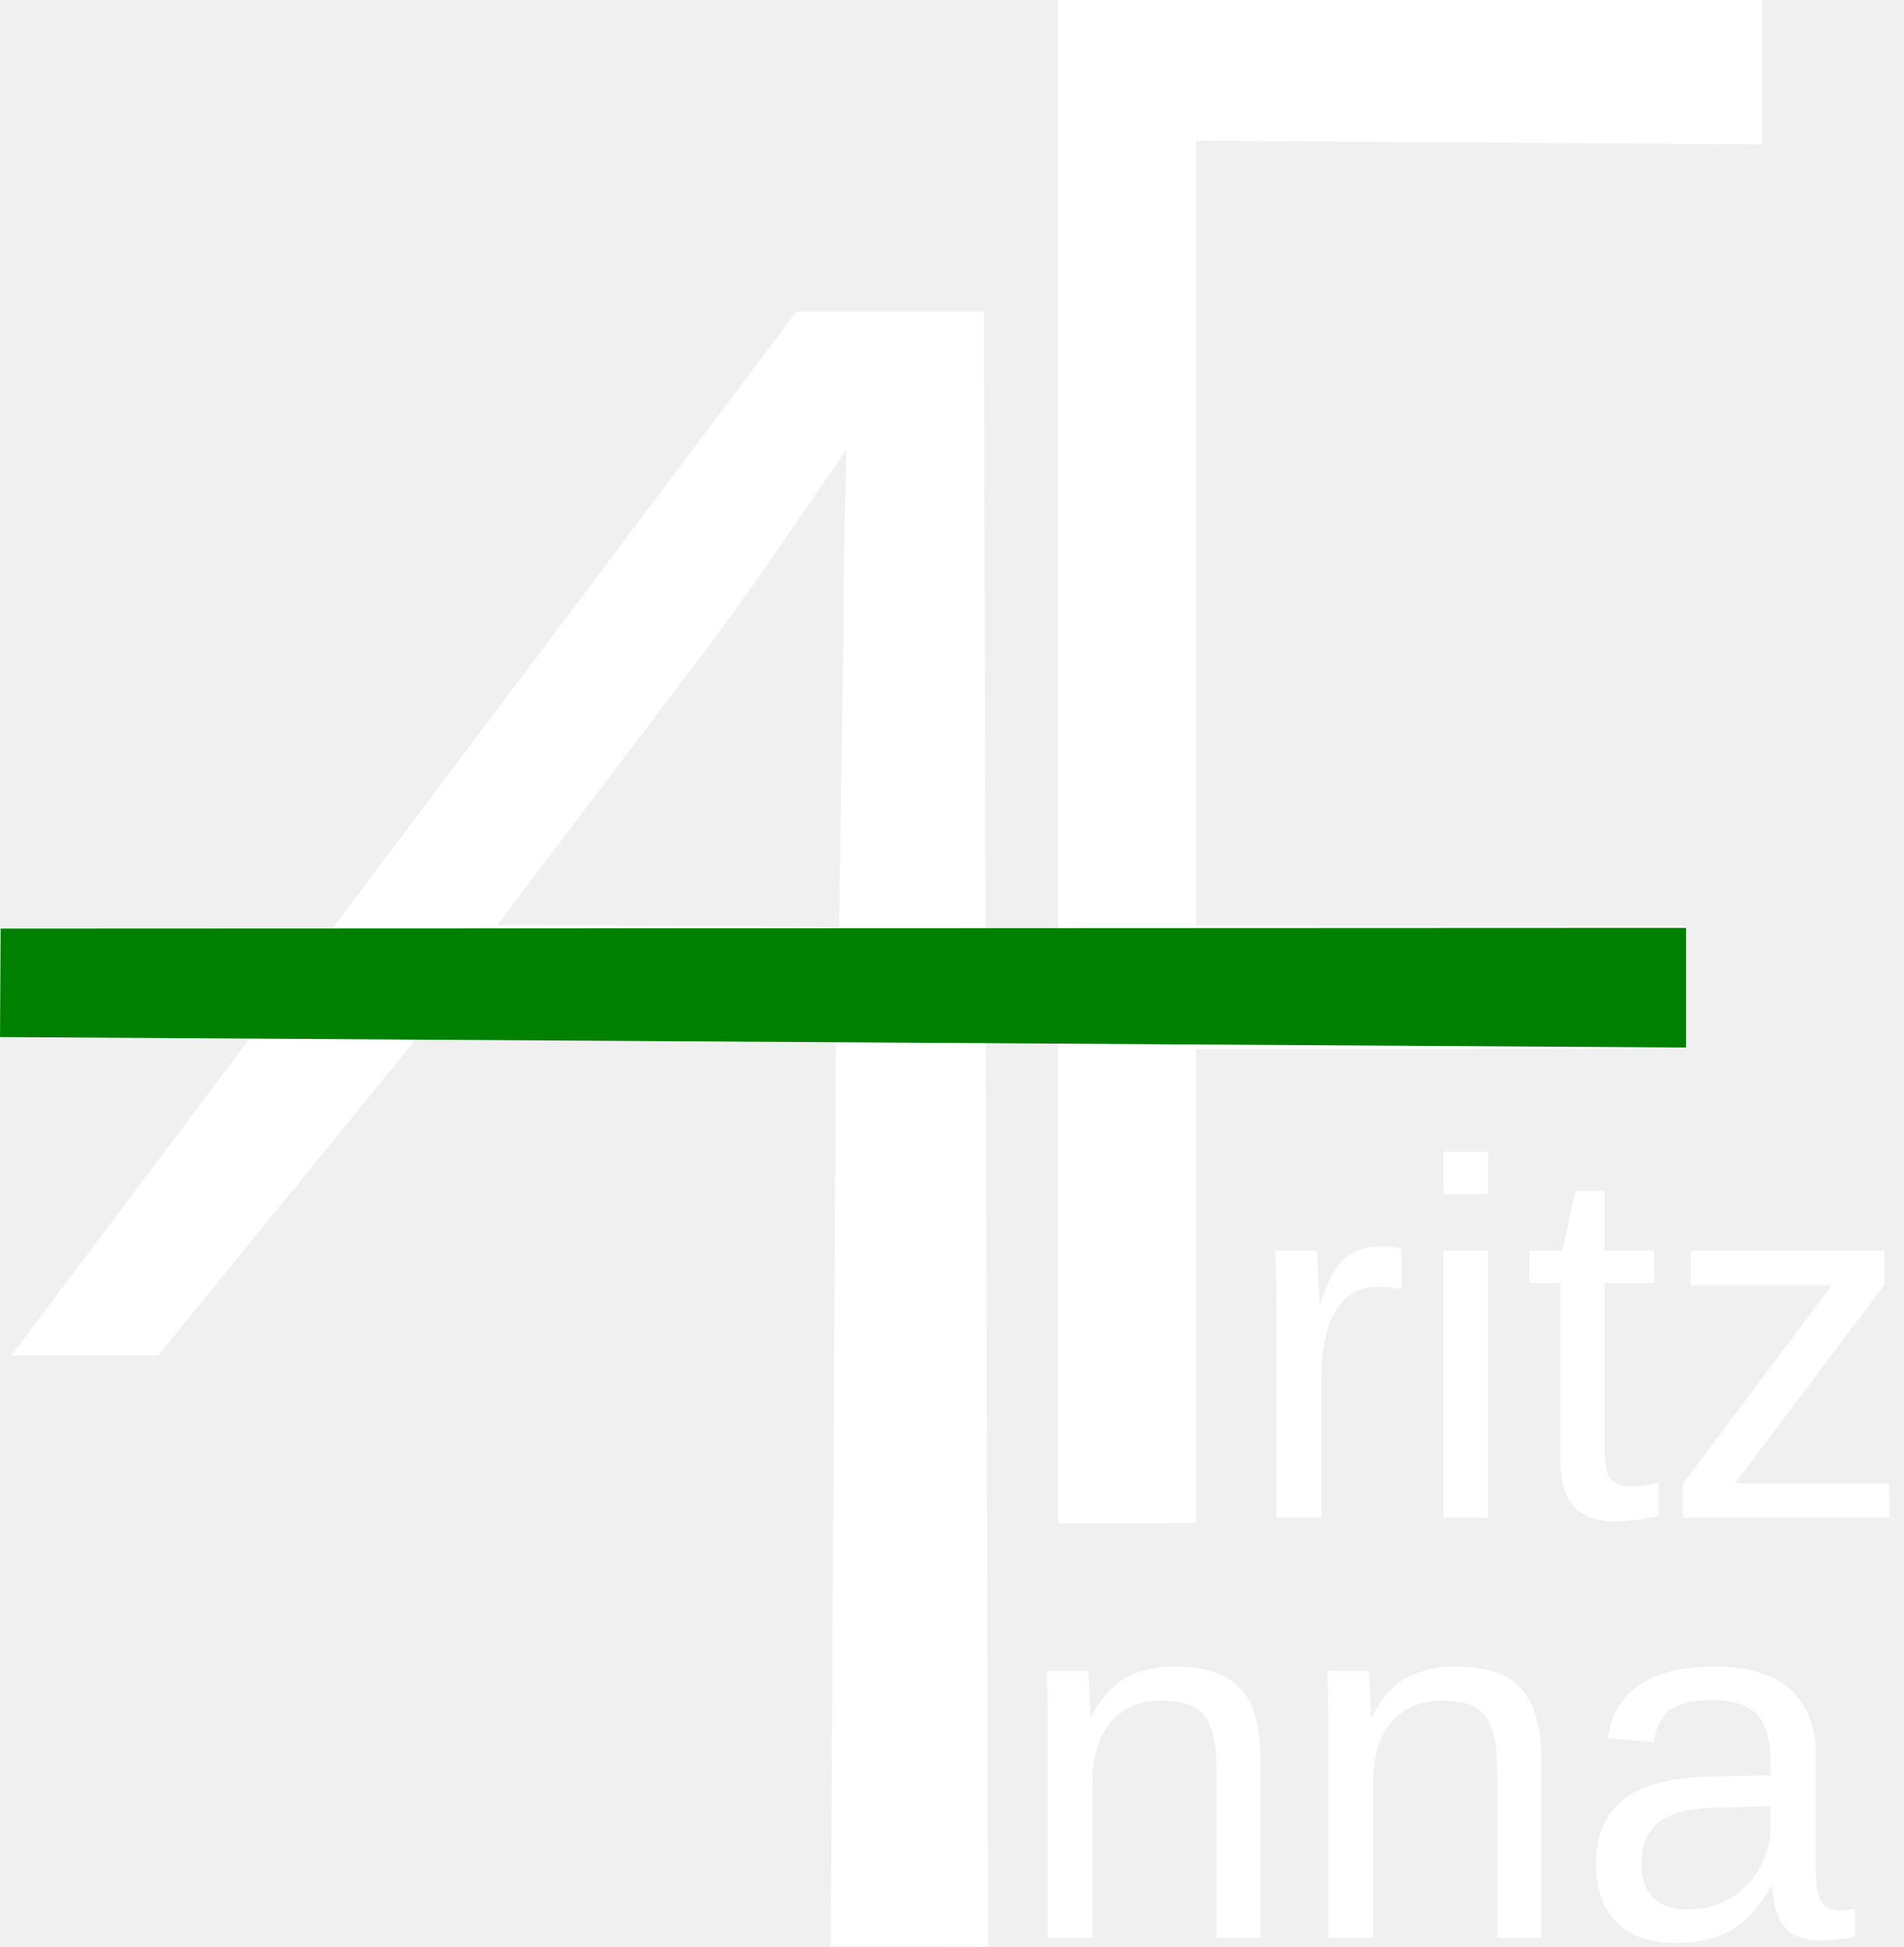
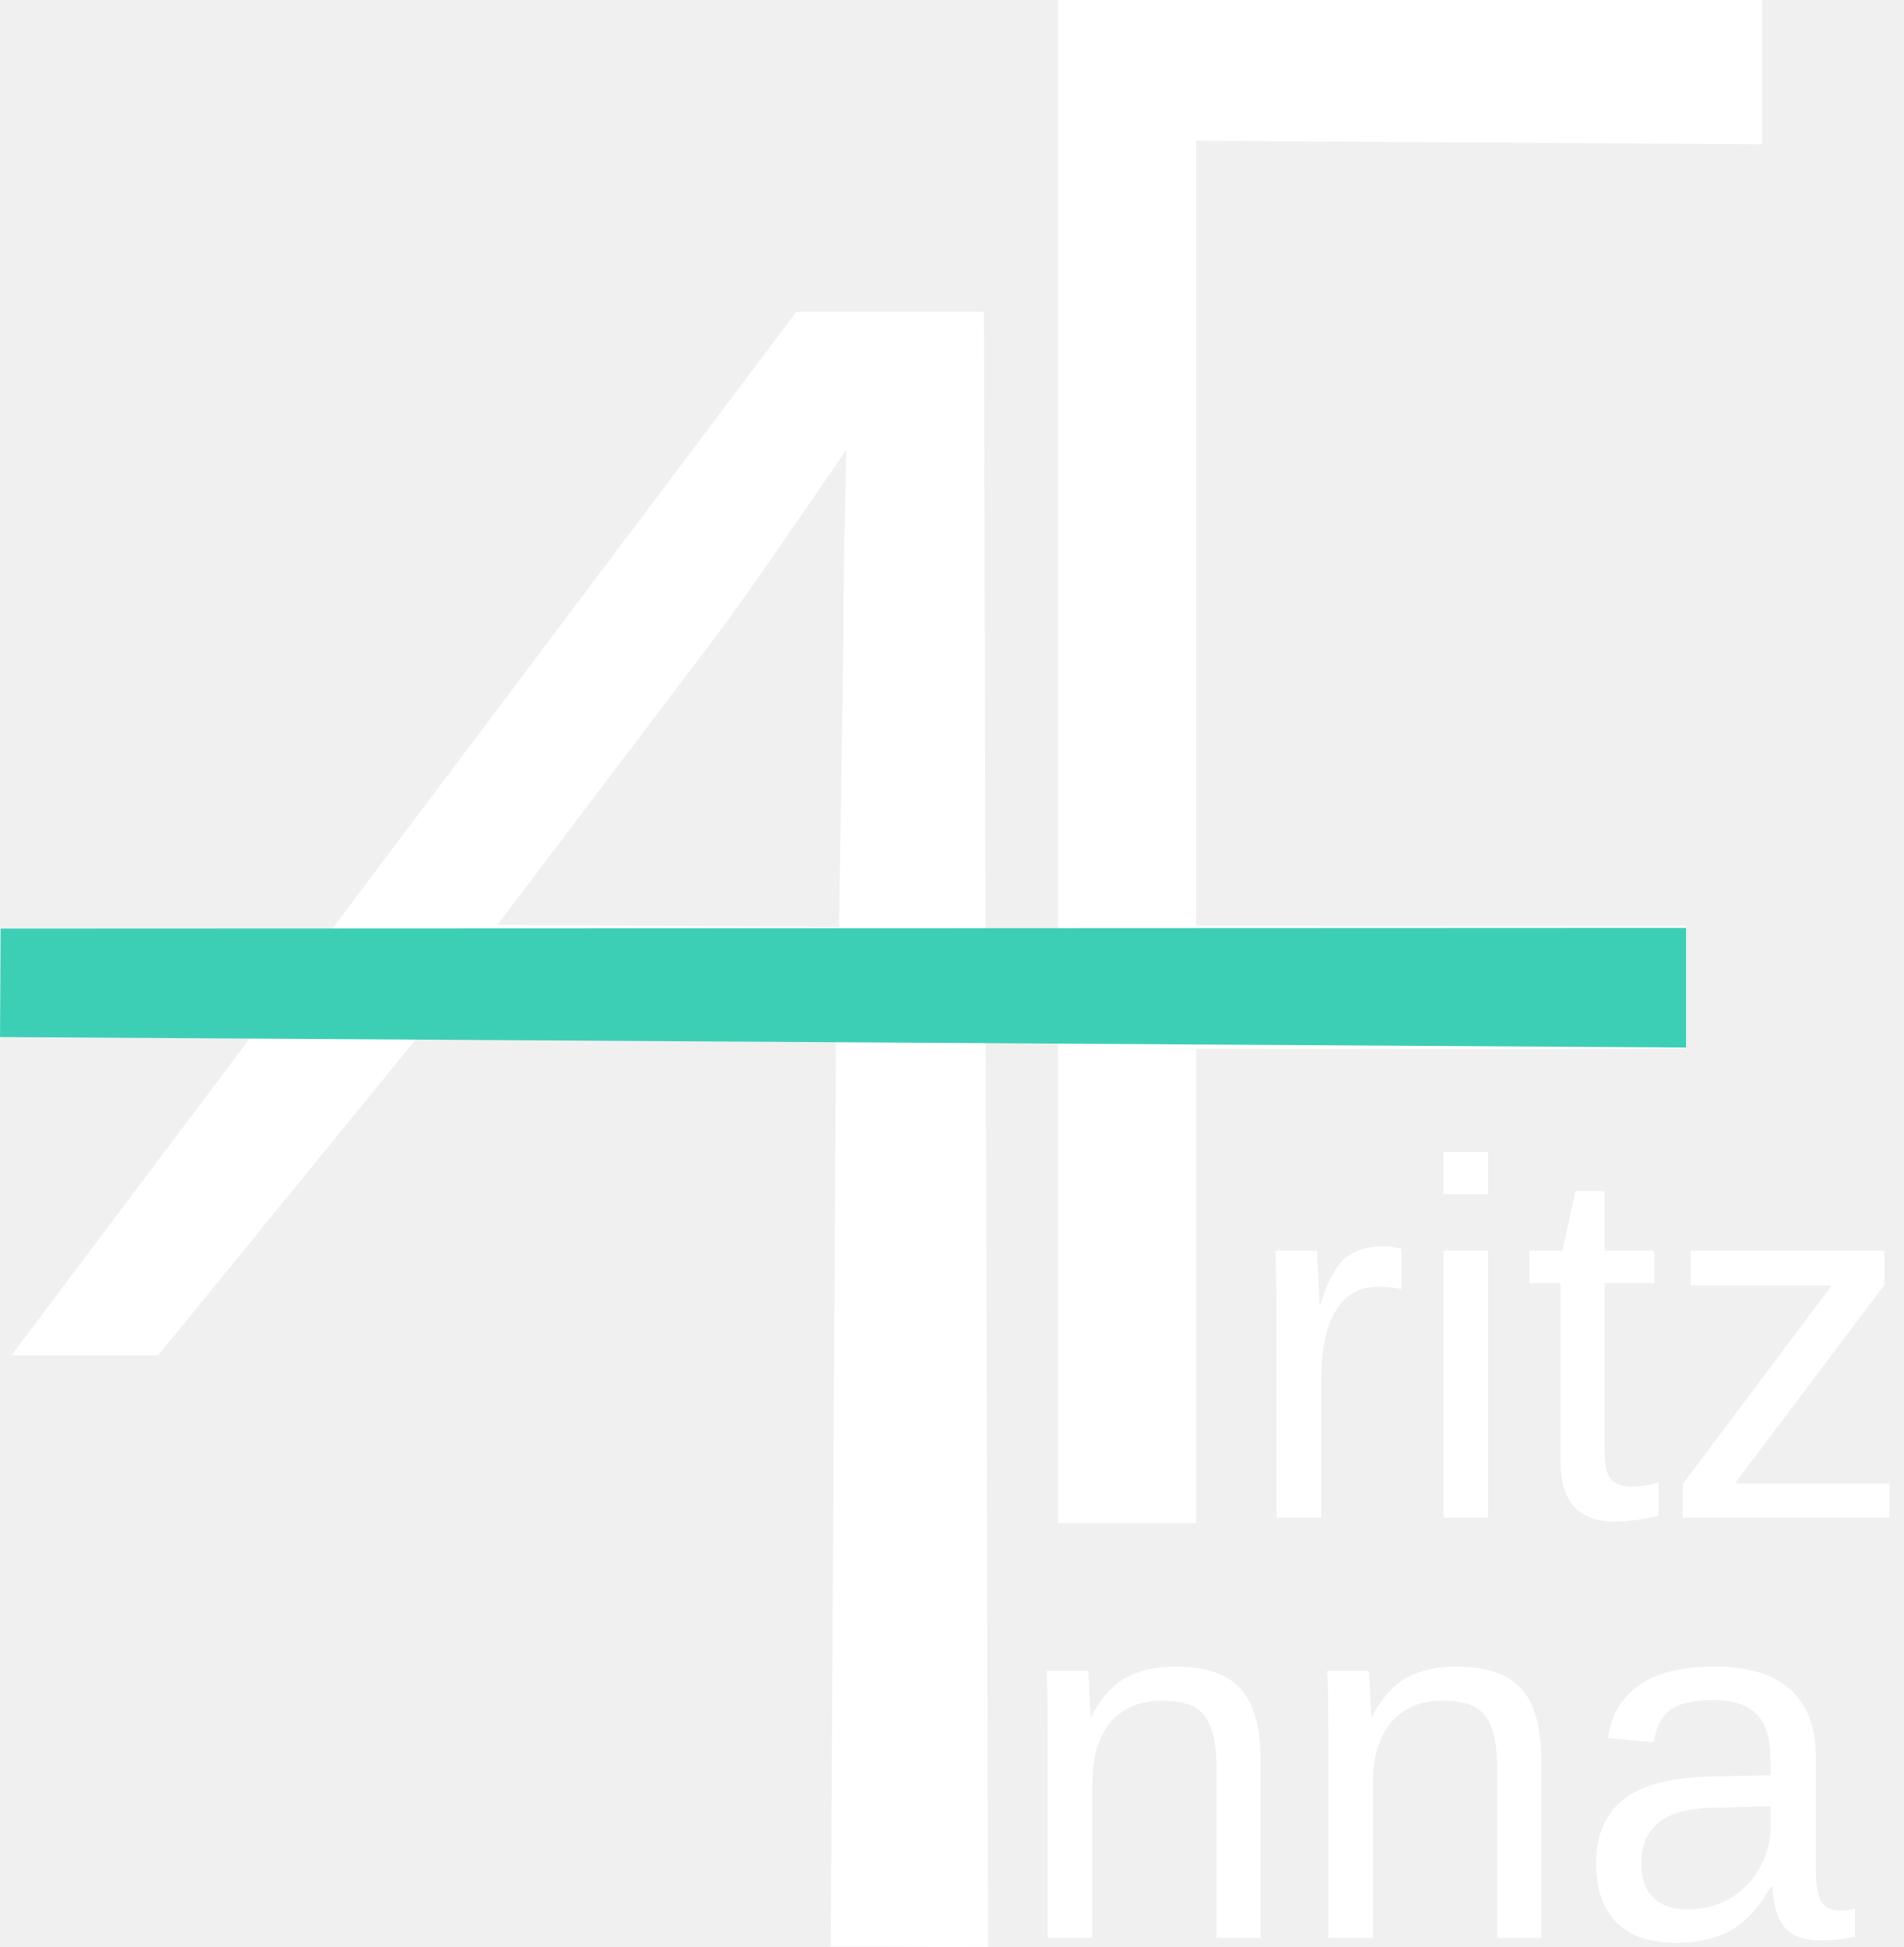
<svg xmlns="http://www.w3.org/2000/svg" width="47.909mm" height="48.993mm" viewBox="0 0 47.909 48.993" version="1.1" id="svg1">
  <defs id="defs1" />
  <g id="layer1" transform="translate(-50.09232,-54.96625)">
    <path style="font-size:36.689px;font-family:Arial;-inkscape-font-specification:'Arial, Normal';fill:#ffffff;fill-opacity:1stroke-width:0.265" d="M 50.379,89.073 70.134,62.81 h 4.72 l 0.104,41.149 -3.959,-0.011 0.13,-22.829 -10.495,-0.094 -6.564,8.048 z m 12.227,-10.831 8.601,0.047 0.111,-7.273 c 0,-2.22 0.042,-3.158 0.075,-4.736 -1.299,1.888 -2.322,3.398 -3.189,4.573 z" id="text1" aria-label="AF" />
    <path d="M 76.719,93.294 V 54.966 h 17.717 v 3.631 l -14.242,-0.089 v 19.754 h 12.325 v 3.099 H 80.195 v 11.931 z" id="text19" style="font-size:36.689px;font-family:Arial;-inkscape-font-specification:'Arial, Normal';fill:#ffffff;fill-opacity:1;stroke-width:0.265" aria-label="F" />
    <text xml:space="preserve" style="font-style:normal;font-variant:normal;font-weight:normal;font-stretch:normal;font-size:12.7px;font-family:Arial;-inkscape-font-specification:'Arial, Normal';font-variant-ligatures:normal;font-variant-caps:normal;font-variant-numeric:normal;font-variant-east-asian:normal;fill:#ffffff;fill-opacity:1;stroke-width:0.265" x="75.581" y="103.733" id="text20">
      <tspan id="tspan19" style="font-style:normal;font-variant:normal;font-weight:normal;font-stretch:normal;font-size:12.7px;font-family:Arial;-inkscape-font-specification:'Arial, Normal';font-variant-ligatures:normal;font-variant-caps:normal;font-variant-numeric:normal;font-variant-east-asian:normal;stroke-width:0.265" x="75.581" y="103.733">nna</tspan>
    </text>
    <text xml:space="preserve" style="font-style:normal;font-variant:normal;font-weight:normal;font-stretch:normal;font-size:12.7px;font-family:Arial;-inkscape-font-specification:'Arial, Normal';font-variant-ligatures:normal;font-variant-caps:normal;font-variant-numeric:normal;font-variant-east-asian:normal;fill:#ffffff;fill-opacity:1;stroke-width:0.265" x="81.345" y="93.159" id="text20-6">
      <tspan id="tspan19-4" style="font-style:normal;font-variant:normal;font-weight:normal;font-stretch:normal;font-size:12.7px;font-family:Arial;-inkscape-font-specification:'Arial, Normal';font-variant-ligatures:normal;font-variant-caps:normal;font-variant-numeric:normal;font-variant-east-asian:normal;stroke-width:0.265" x="81.345" y="93.159">ritz</tspan>
    </text>
-     <path style="fill:#008000;fill-opacity:1;stroke-width:0.265" d="m 50.109,78.333 42.414,-0.018 -3e-6,3.011 -42.43,-0.264 z" id="path20" />
+     <path style="fill:#3DCFB6;fill-opacity:1;stroke-width:0.265" d="m 50.109,78.333 42.414,-0.018 -3e-6,3.011 -42.43,-0.264 z" id="path20" />
  </g>
</svg>
